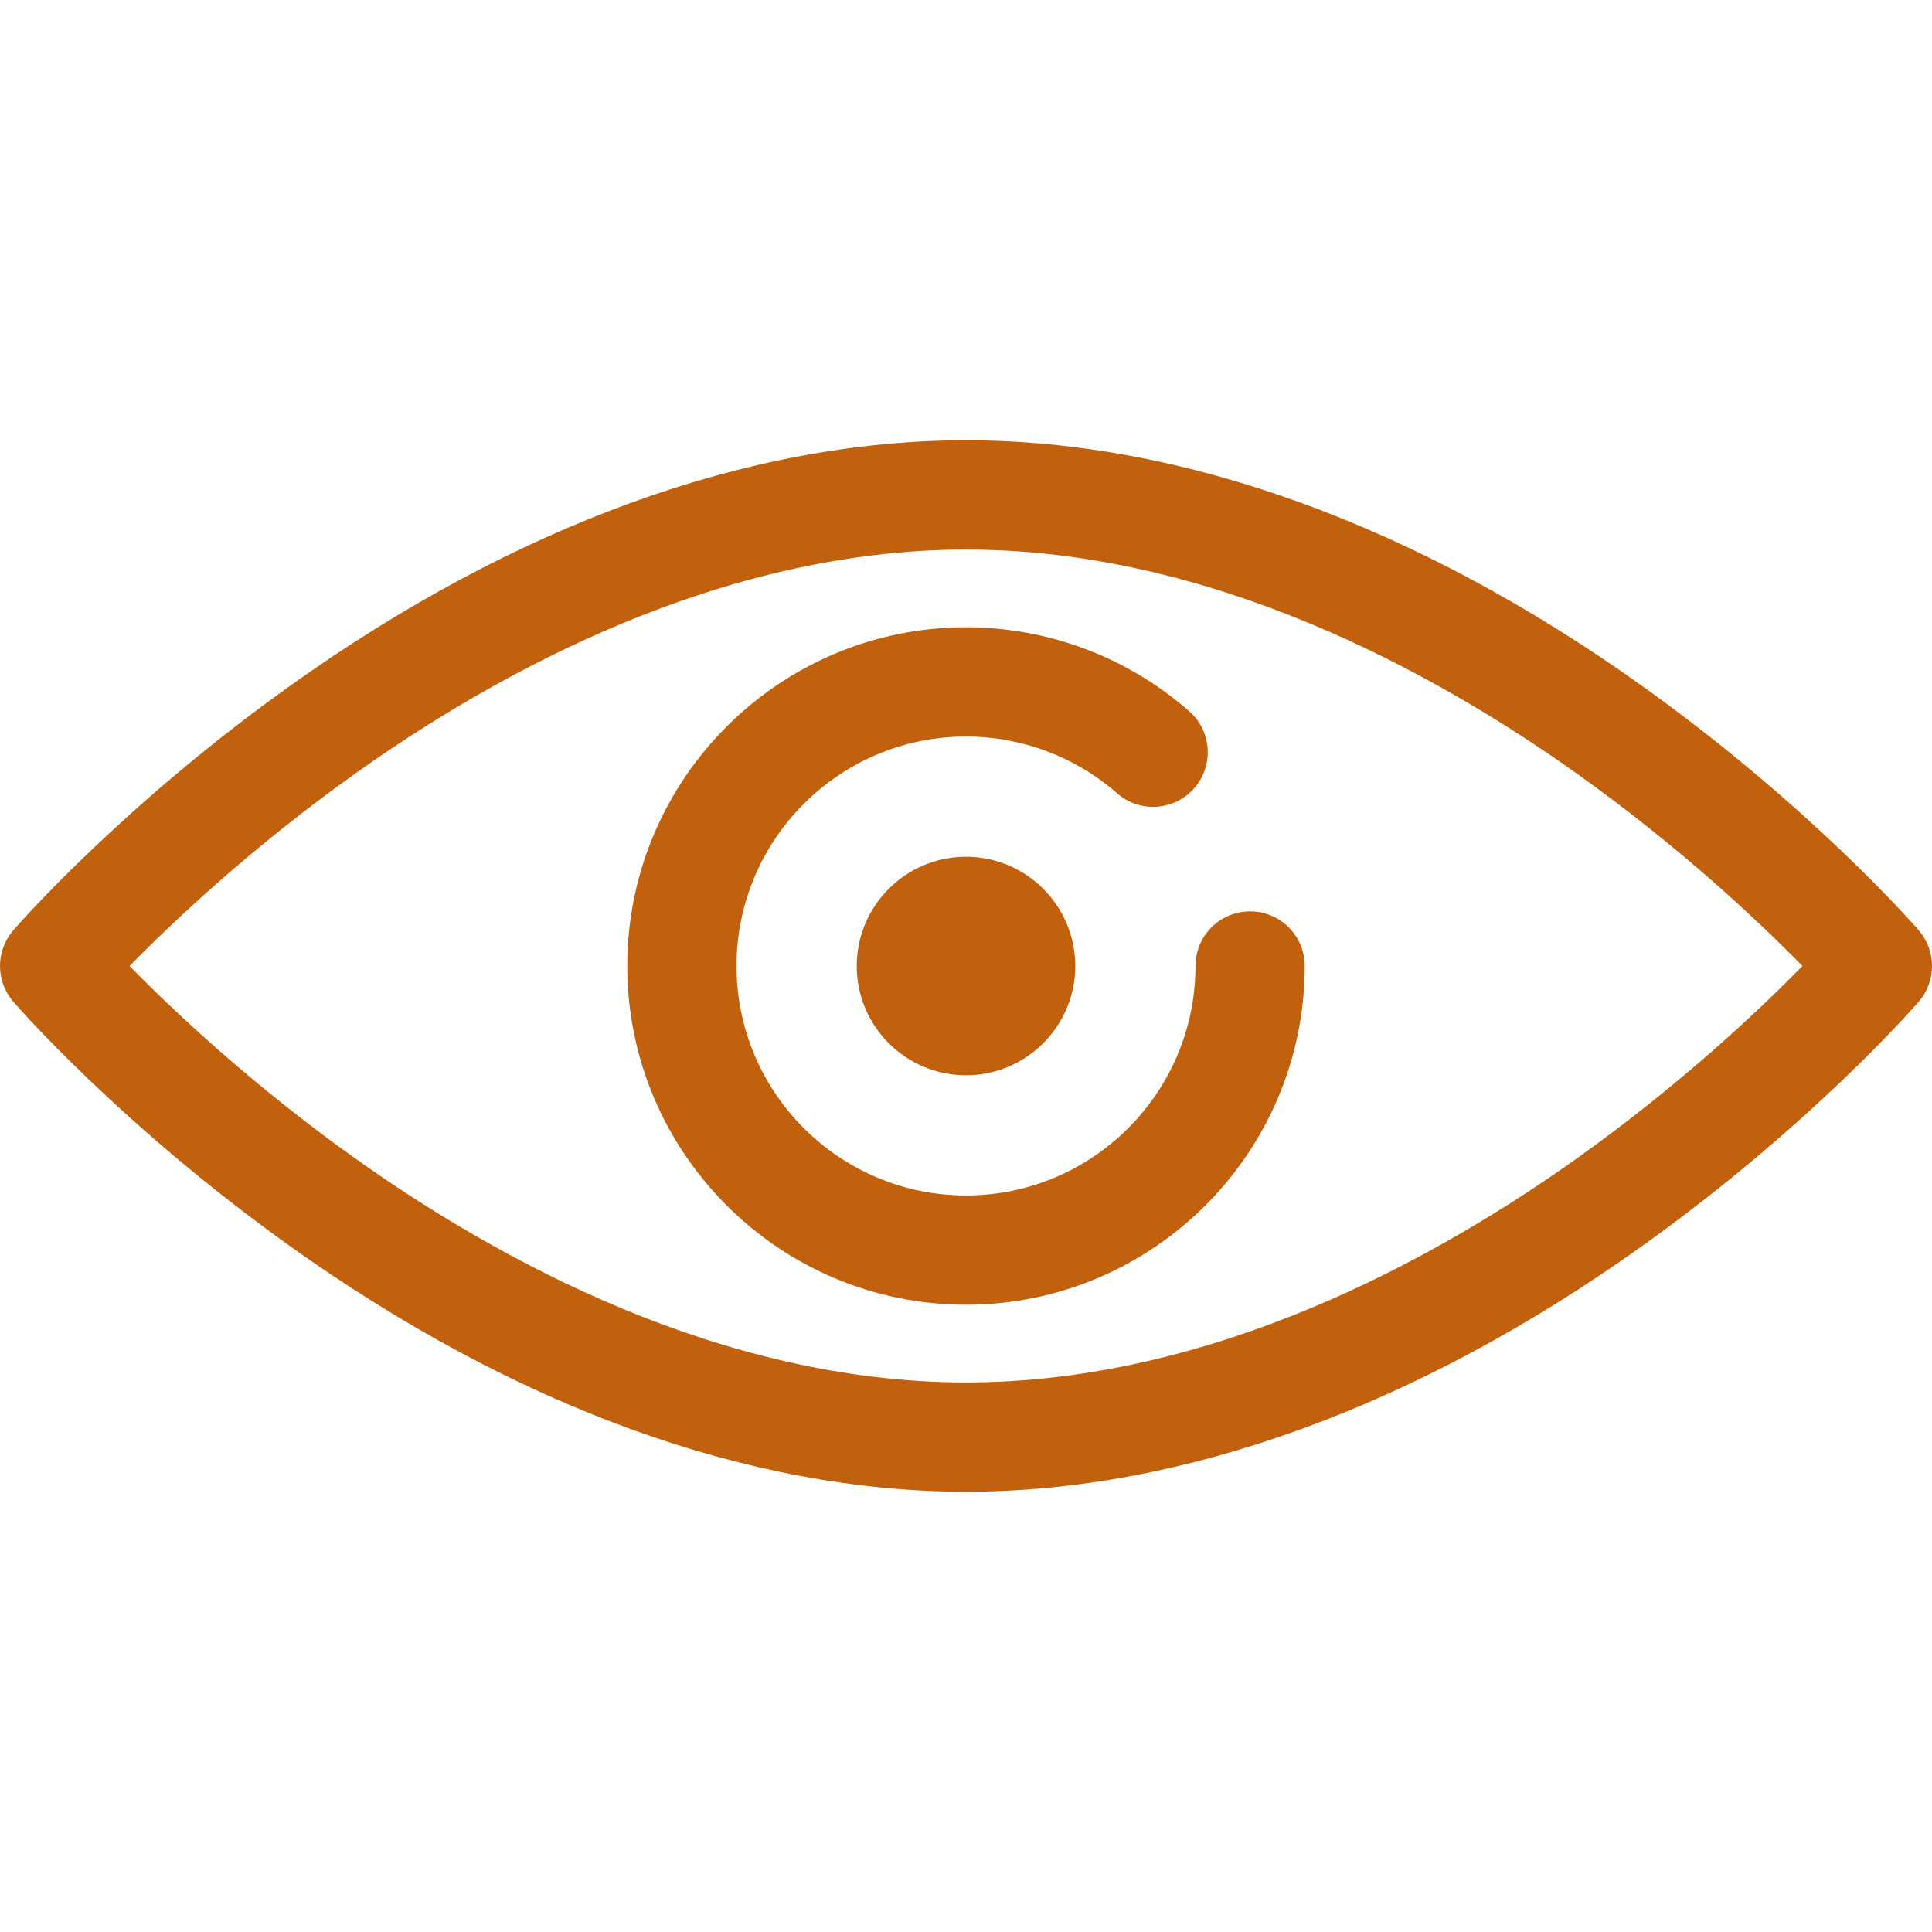
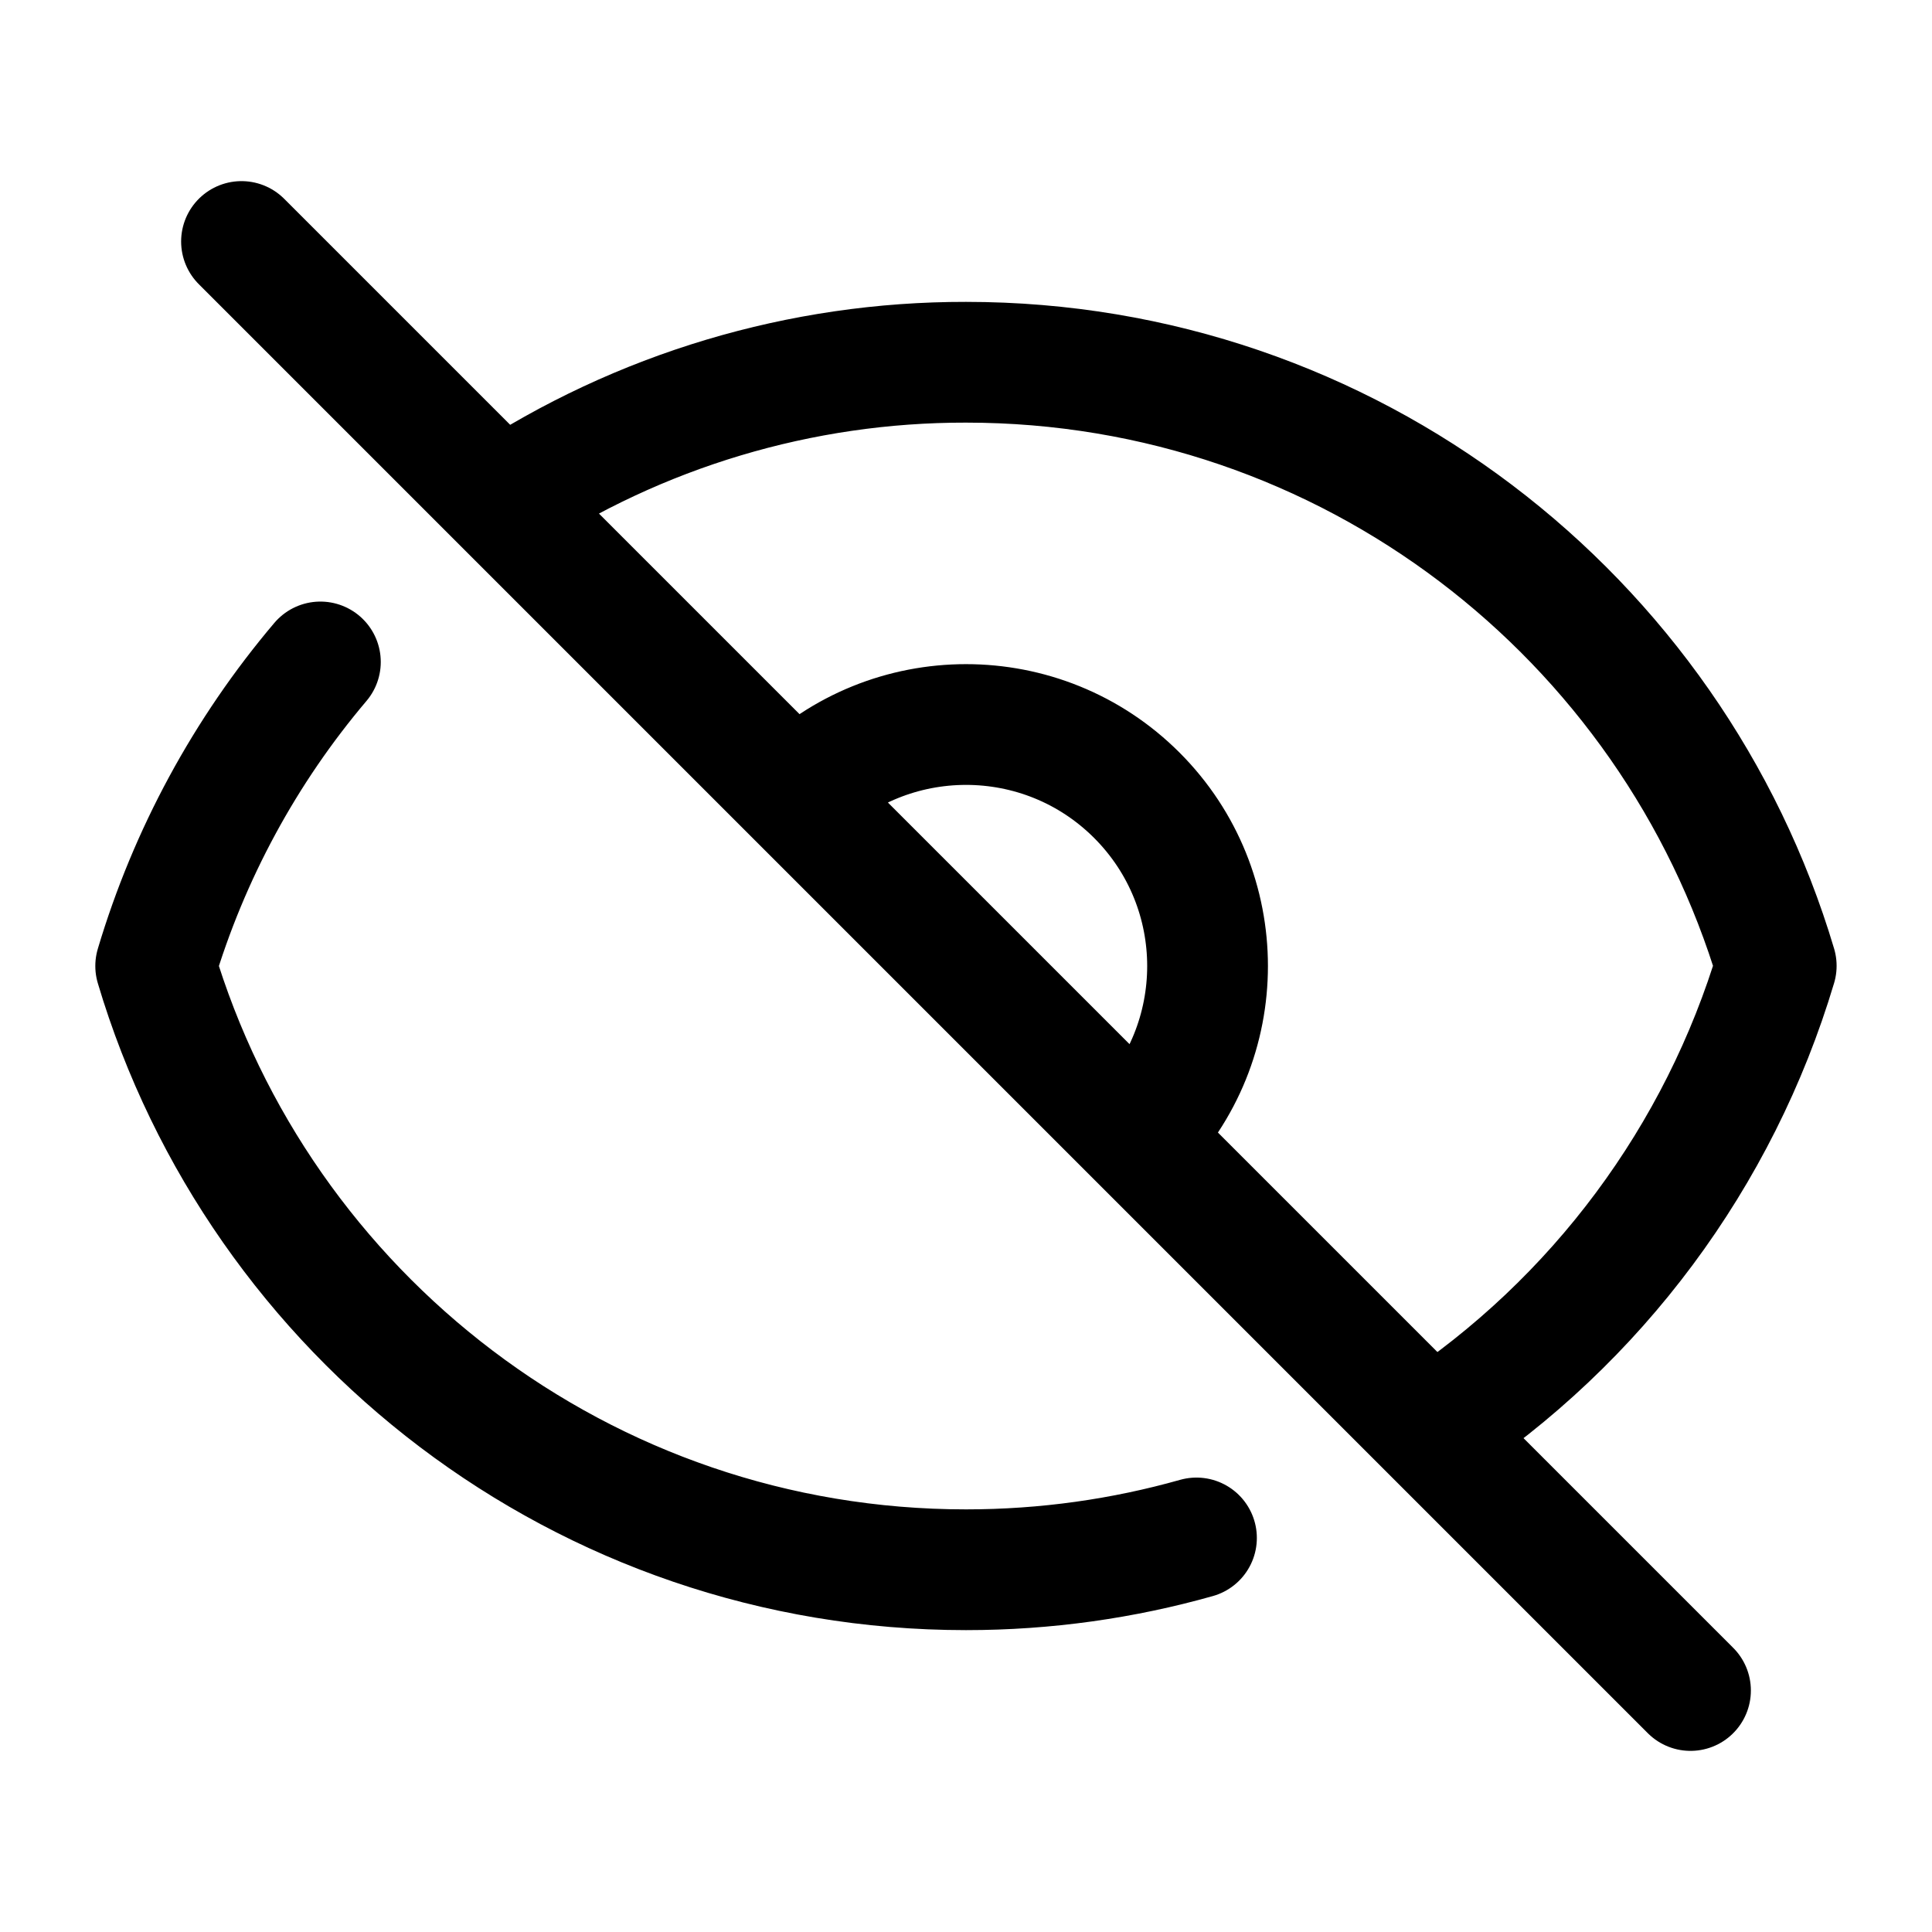
- <svg xmlns="http://www.w3.org/2000/svg" fill="#c2610d" version="1.1" id="Capa_1" width="800px" height="800px" viewBox="0 0 442.04 442.04" xml:space="preserve">
-   <g>
-     <g>
-       <path d="M221.02,341.304c-49.708,0-103.206-19.44-154.71-56.22C27.808,257.59,4.044,230.351,3.051,229.203    c-4.068-4.697-4.068-11.669,0-16.367c0.993-1.146,24.756-28.387,63.259-55.881c51.505-36.777,105.003-56.219,154.71-56.219    c49.708,0,103.207,19.441,154.71,56.219c38.502,27.494,62.266,54.734,63.259,55.881c4.068,4.697,4.068,11.669,0,16.367    c-0.993,1.146-24.756,28.387-63.259,55.881C324.227,321.863,270.729,341.304,221.02,341.304z M29.638,221.021    c9.61,9.799,27.747,27.03,51.694,44.071c32.83,23.361,83.714,51.212,139.688,51.212s106.859-27.851,139.688-51.212    c23.944-17.038,42.082-34.271,51.694-44.071c-9.609-9.799-27.747-27.03-51.694-44.071    c-32.829-23.362-83.714-51.212-139.688-51.212s-106.858,27.85-139.688,51.212C57.388,193.988,39.25,211.219,29.638,221.021z" />
-     </g>
-     <g>
-       <path d="M221.02,298.521c-42.734,0-77.5-34.767-77.5-77.5c0-42.733,34.766-77.5,77.5-77.5c18.794,0,36.924,6.814,51.048,19.188    c5.193,4.549,5.715,12.446,1.166,17.639c-4.549,5.193-12.447,5.714-17.639,1.166c-9.564-8.379-21.844-12.993-34.576-12.993    c-28.949,0-52.5,23.552-52.5,52.5s23.551,52.5,52.5,52.5c28.95,0,52.5-23.552,52.5-52.5c0-6.903,5.597-12.5,12.5-12.5    s12.5,5.597,12.5,12.5C298.521,263.754,263.754,298.521,221.02,298.521z" />
-     </g>
-     <g>
-       <path d="M221.02,246.021c-13.785,0-25-11.215-25-25s11.215-25,25-25c13.786,0,25,11.215,25,25S234.806,246.021,221.02,246.021z" />
-     </g>
-   </g>
+ <svg xmlns="http://www.w3.org/2000/svg" fill="none" stroke="currentColor" stroke-width="1.5" viewBox="0 0 24 24" aria-hidden="true">
+   <path stroke-linecap="round" stroke-linejoin="round" d="M3.98 8.223A10.477 10.477 0 001.934 12C3.226 16.338 7.244 19.5 12 19.5c.993 0 1.953-.138 2.863-.395M6.228 6.228A10.45 10.45 0 0112 4.5c4.756 0 8.773 3.162 10.065 7.498a10.523 10.523 0 01-4.293 5.774M6.228 6.228L3 3m3.228 3.228l3.65 3.65m7.894 7.894L21 21m-3.228-3.228l-3.65-3.65m0 0a3 3 0 10-4.243-4.243m4.242 4.242L9.88 9.88" />
</svg>
